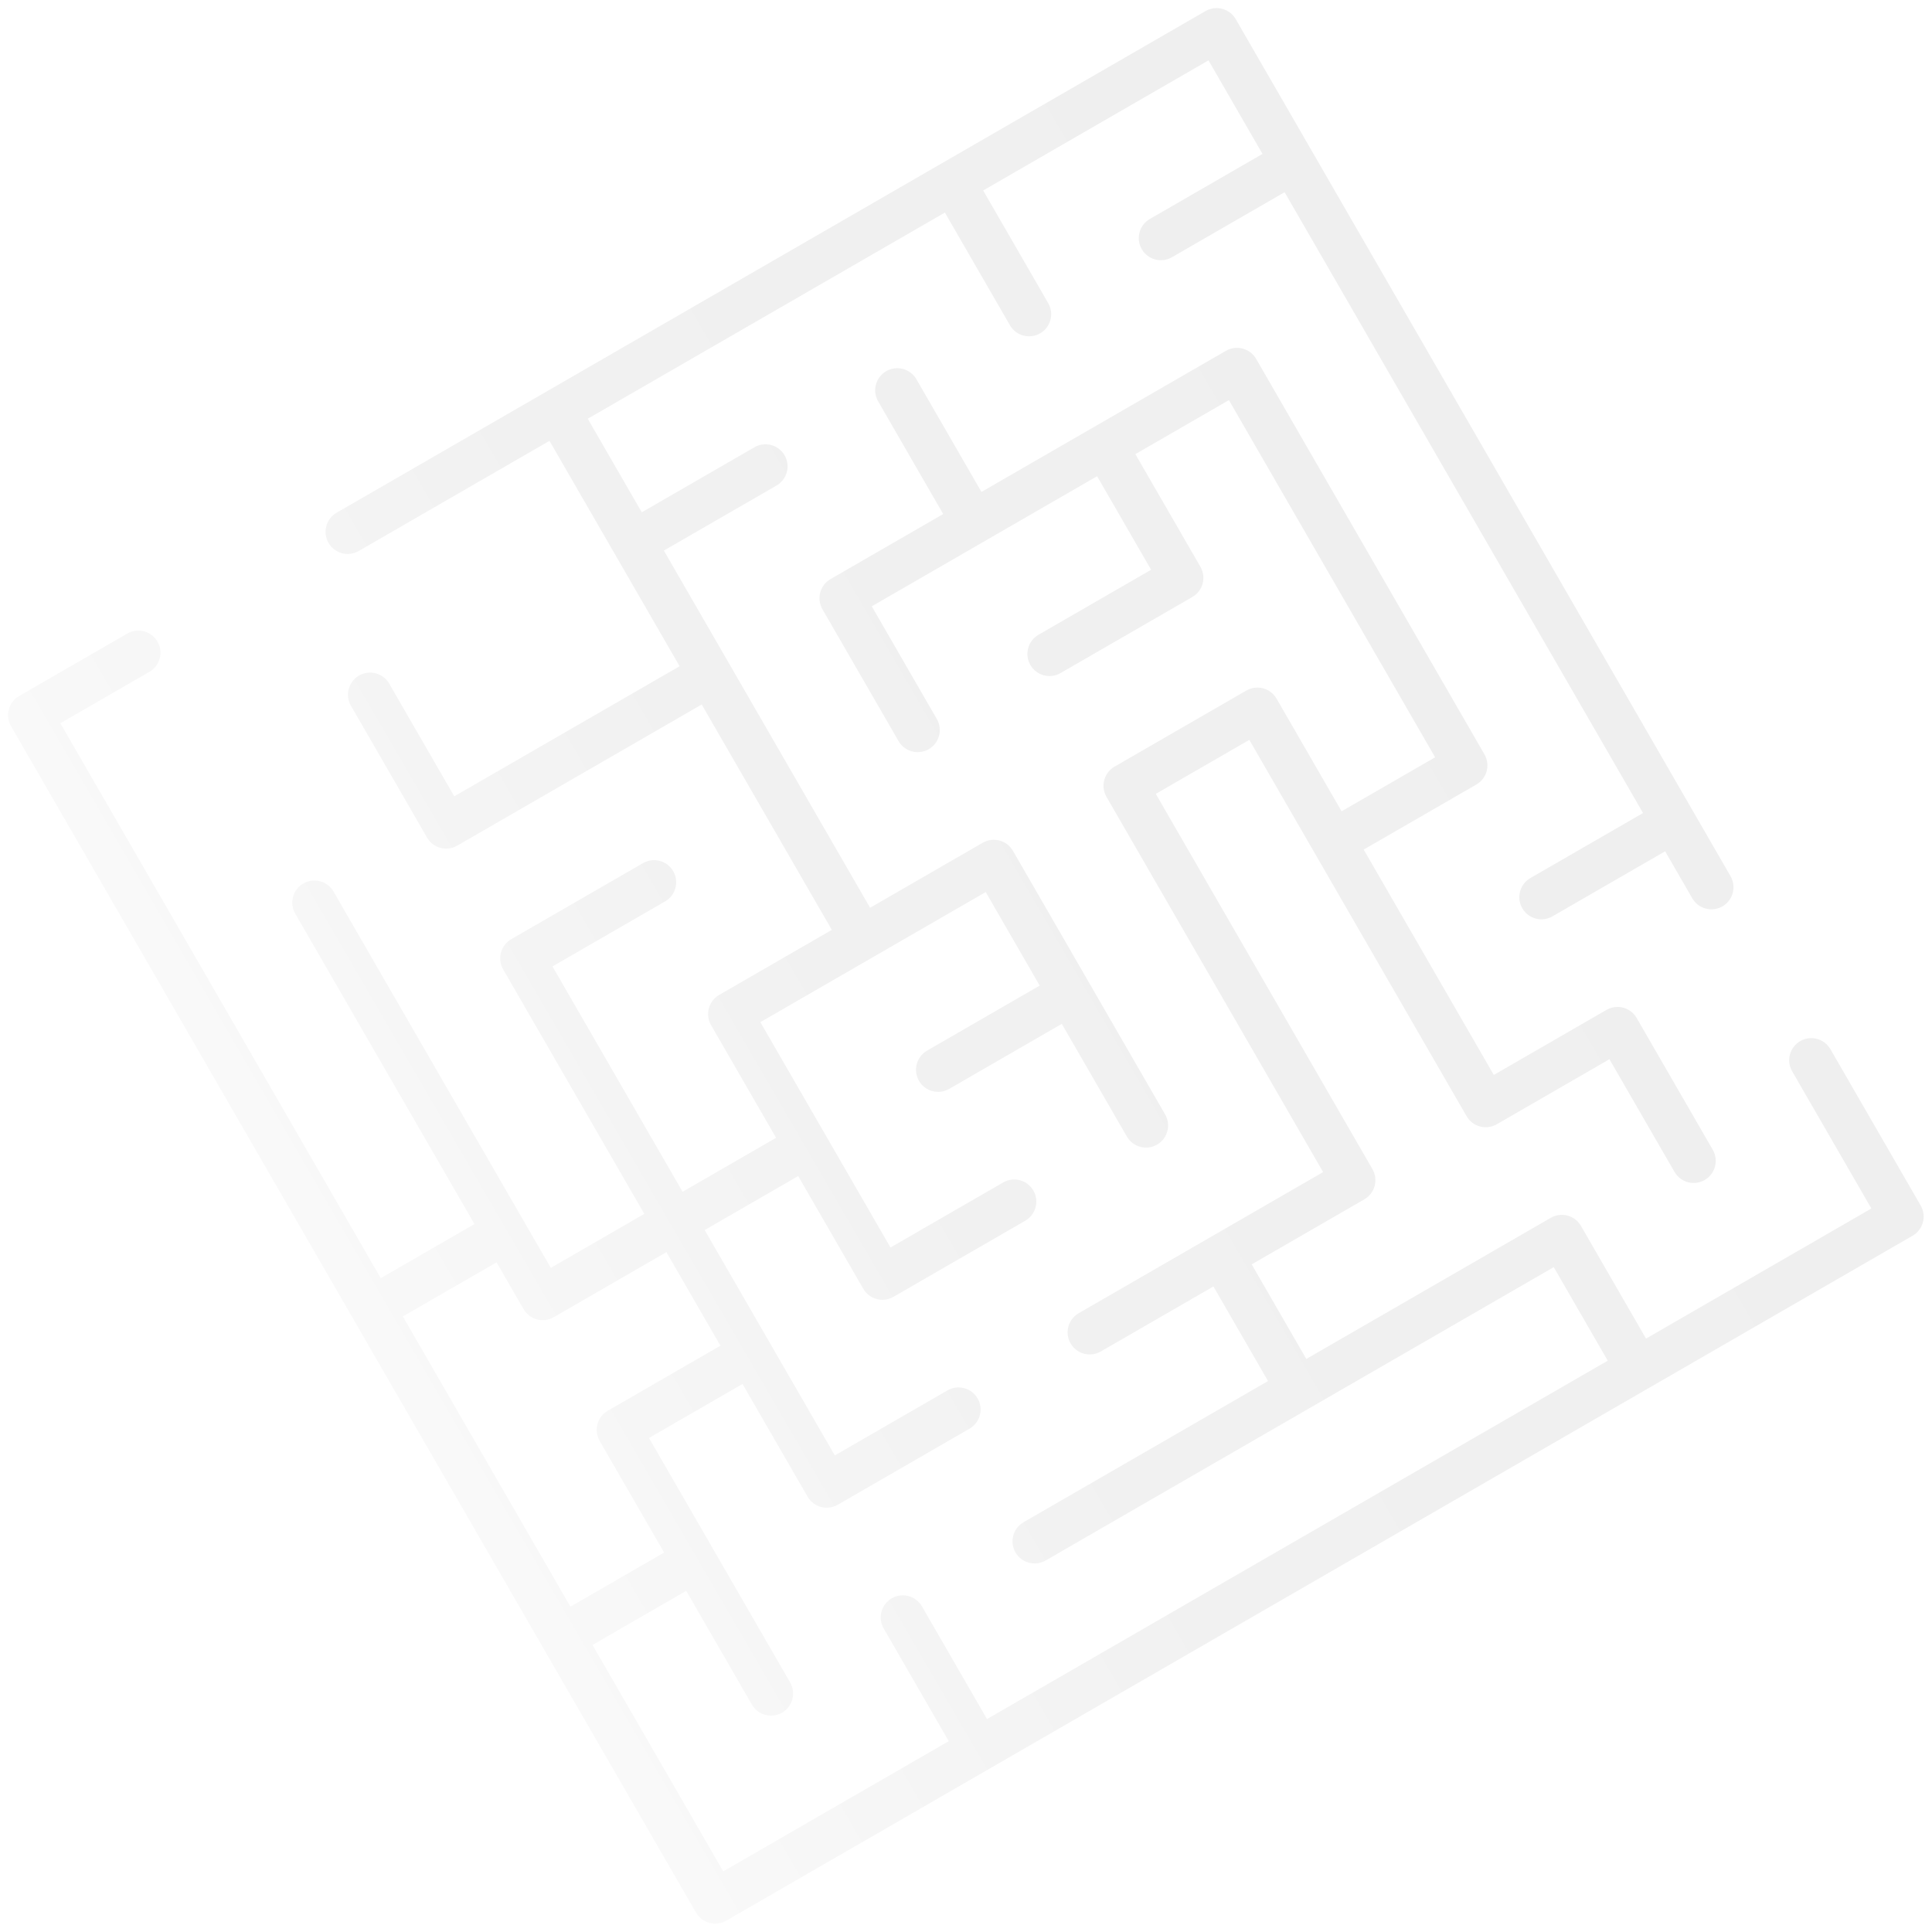
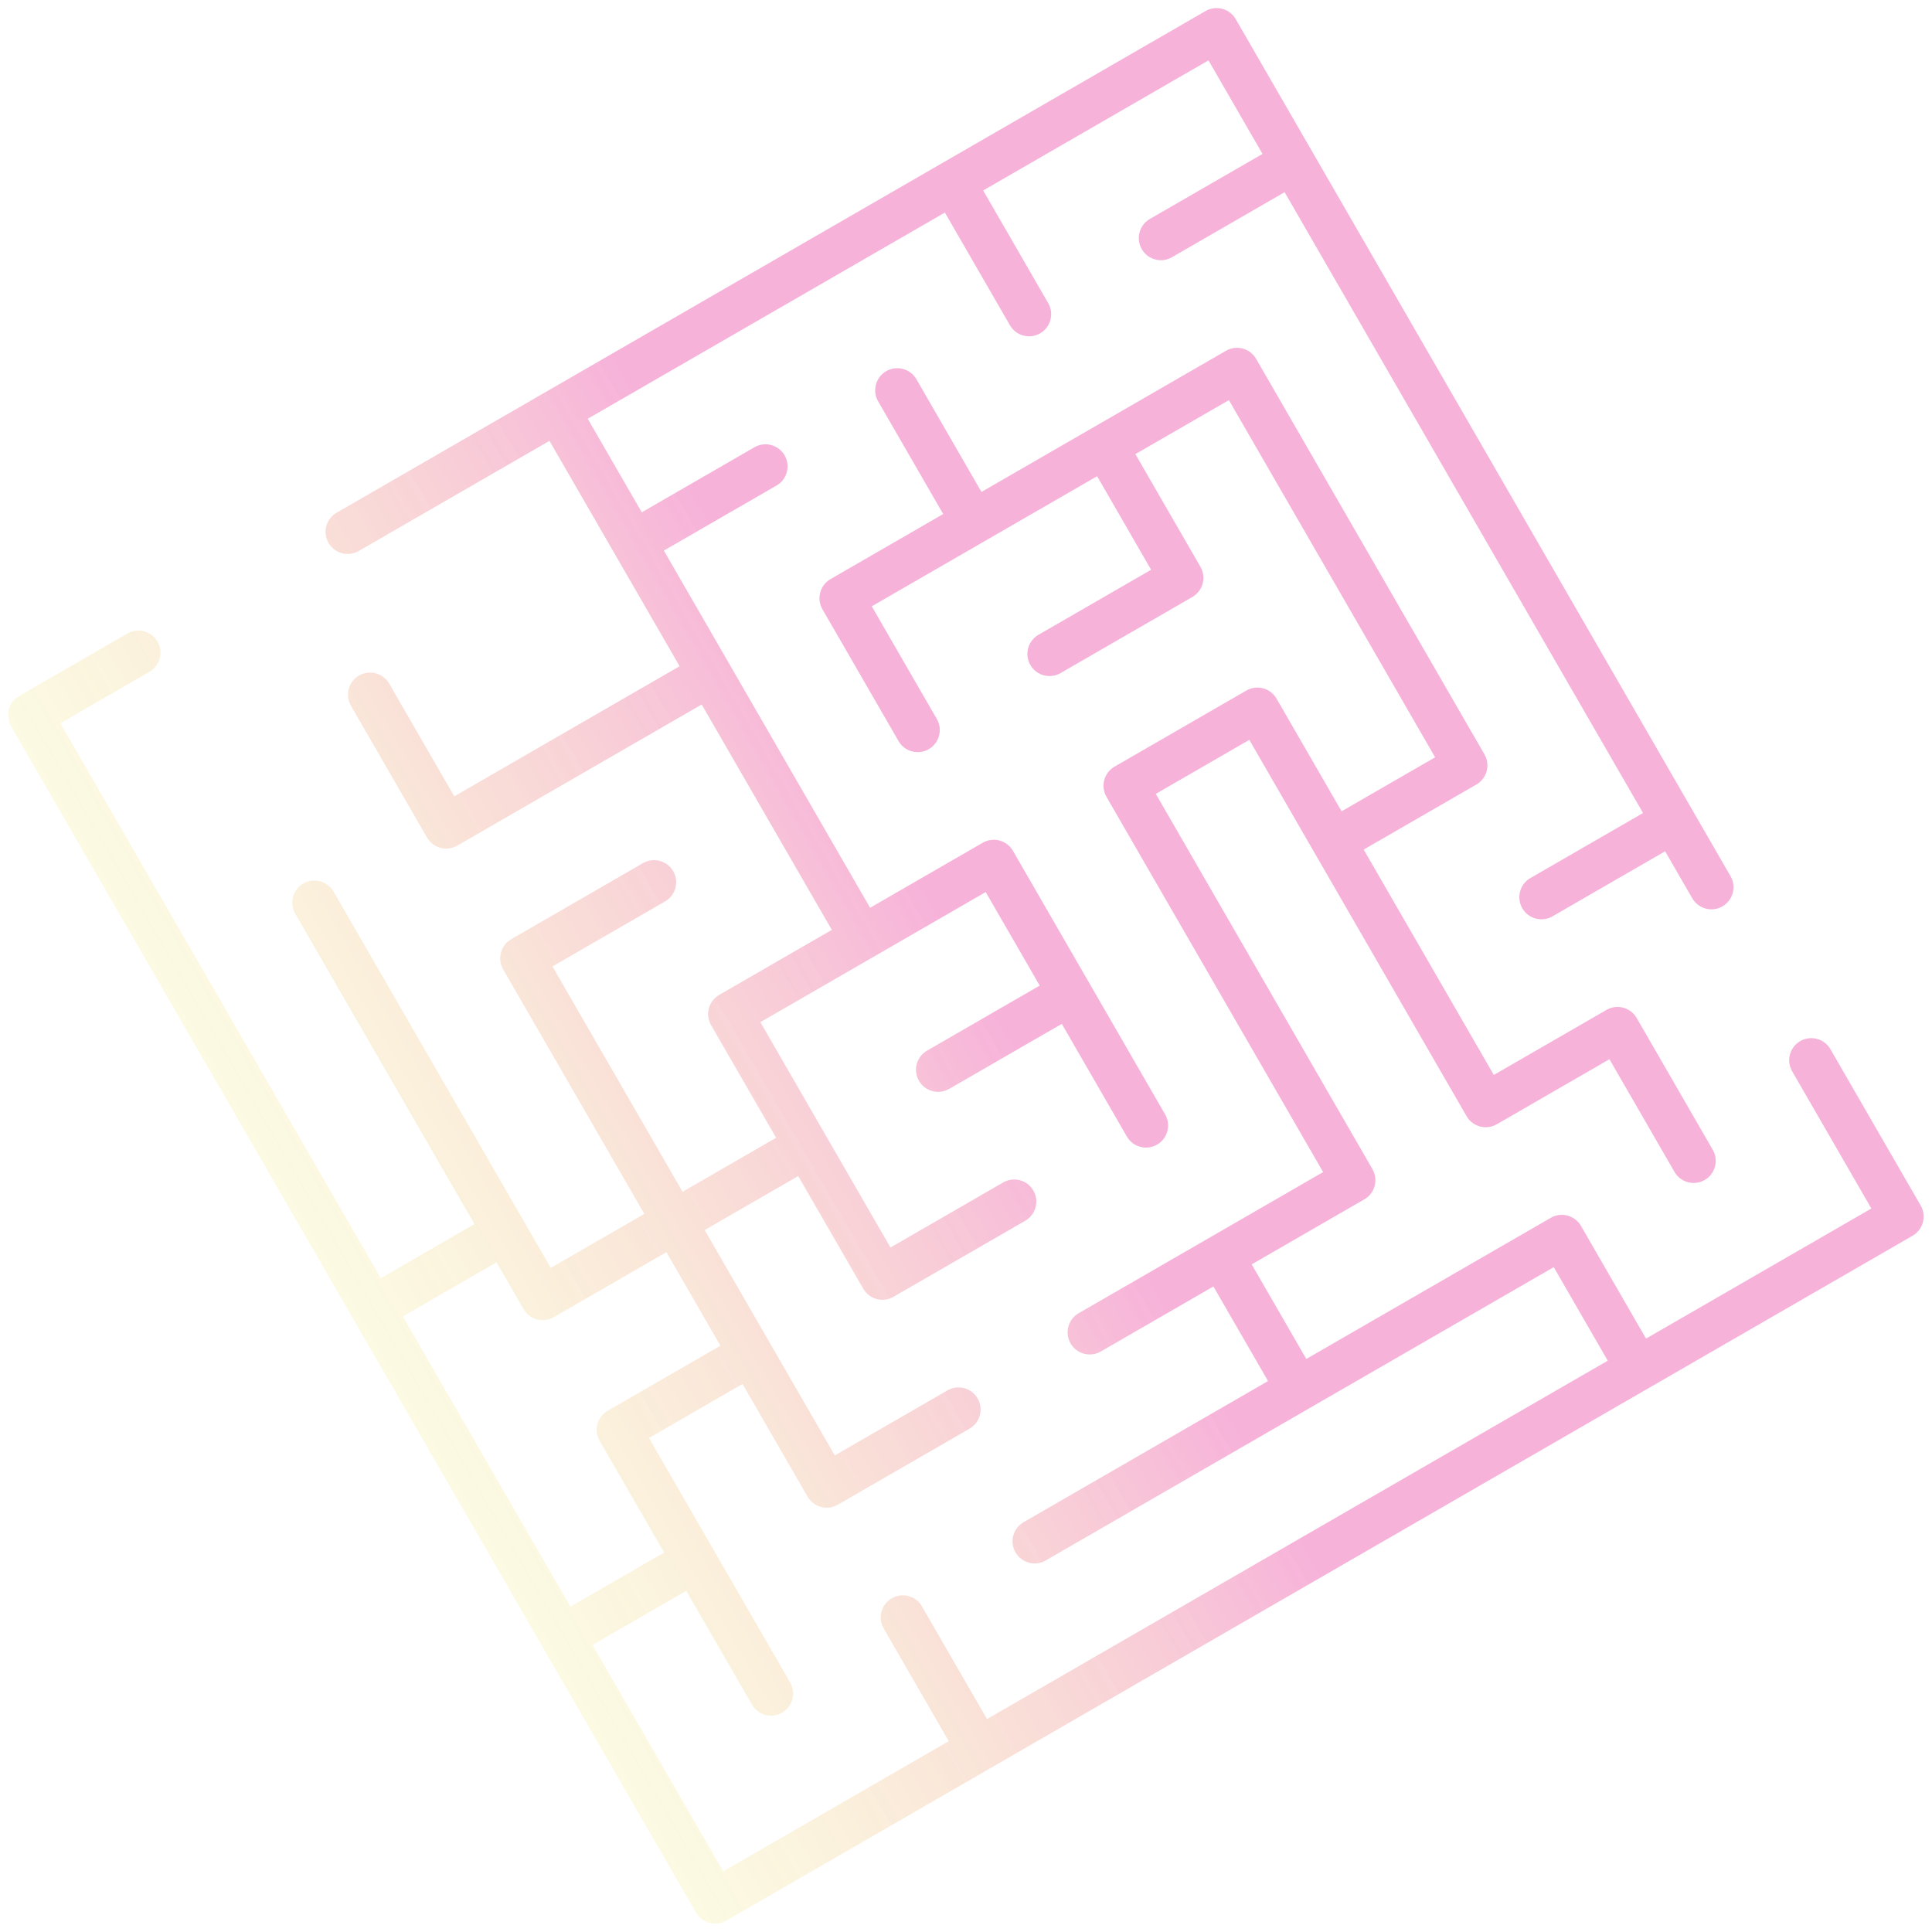
<svg xmlns="http://www.w3.org/2000/svg" viewBox="0 0 1399 1399" fill-rule="evenodd" clip-rule="evenodd" stroke-linejoin="round" stroke-miterlimit="2">
  <path fill="none" d="M0 0h1398.81v1398.81H0z" />
  <path d="M64 1H18.591a1 1 0 000 2h9.97v11.778H16.785V8.889a1 1 0 00-2 0v6.889a1 1 0 001 1h12.776v11.778h-5.889a1 1 0 00-1 1v5.888h-4.887V23.667h5.887a1 1 0 100-2h-6.887a1 1 0 00-1 1v12.777H9.897V15.778a1 1 0 00-2 0V32H3V3h4.654a1 1 0 100-2H2a1 1 0 00-1 1v62a1 1 0 001 1h62a1 1 0 001-1v-8.17a1 1 0 00-2 0V63H51.224v-5.889a1 1 0 00-1-1H37.448v-4.944h5.888a1 1 0 001-1V30.556h4.888v19.666a1 1 0 001 1h5.888v5.889a1 1 0 002 0v-6.889a1 1 0 00-1-1h-5.888V37.444h5.888a1 1 0 001-1V15.778a1 1 0 00-1-1H44.336V8.889a1 1 0 00-2 0v5.889h-5.888a1 1 0 00-1 1v6.889a1 1 0 002 0v-5.889h11.776v4.889h-5.888a1 1 0 100 2h6.888a1 1 0 001-1v-5.889h4.888v18.666h-4.888v-5.888a1 1 0 00-1-1h-6.888a1 1 0 00-1 1v19.611H29.561a1 1 0 100 2h5.887v4.944H22.672a1 1 0 000 2h26.552V63H16.785v-5.889a1 1 0 00-2 0V63H3V51.167h4.897v5.944a1 1 0 002 0V44.333h4.888v5.889a1 1 0 001 1h6.887a1 1 0 100-2h-5.887V37.444h4.887v5.889a1 1 0 001 1h6.889a1 1 0 000-2h-5.889V30.556h11.776v4.888h-5.887a1 1 0 100 2h5.887v5.889a1 1 0 002 0V29.556a1 1 0 00-1-1h-5.887V9.889h5.887a1 1 0 100-2h-5.887V3h18.663v5.889a1 1 0 002 0V3H63v4.889h-5.888a1 1 0 000 2H63v32.444h-5.888a1 1 0 000 2H63v2.455a1 1 0 002 0V2a1 1 0 00-1-1zM8.897 42.333a1 1 0 00-1 1v5.834H3V34h4.897v2.444a1 1 0 001 1h5.888v4.889H8.897z" fill="url(#_Linear1)" fill-rule="nonzero" transform="rotate(-30 933.548 293.857) scale(16)" />
  <defs>
    <linearGradient id="_Linear1" x1="0" y1="0" x2="1" y2="0" gradientUnits="userSpaceOnUse" gradientTransform="matrix(64 0 0 64 1 33)">
-       <stop offset="0" stop-color="#f9f9f9" />
-       <stop offset=".2" stop-color="#f5f5f5" />
-       <stop offset=".42" stop-color="#f1f1f1" />
-       <stop offset="1" stop-color="#efefef" />
+       <stop offset="0" stop-color="#e4d101" stop-opacity=".11" />
+       <stop offset=".5" stop-color="#e30183" stop-opacity=".3" />
    </linearGradient>
  </defs>
</svg>
